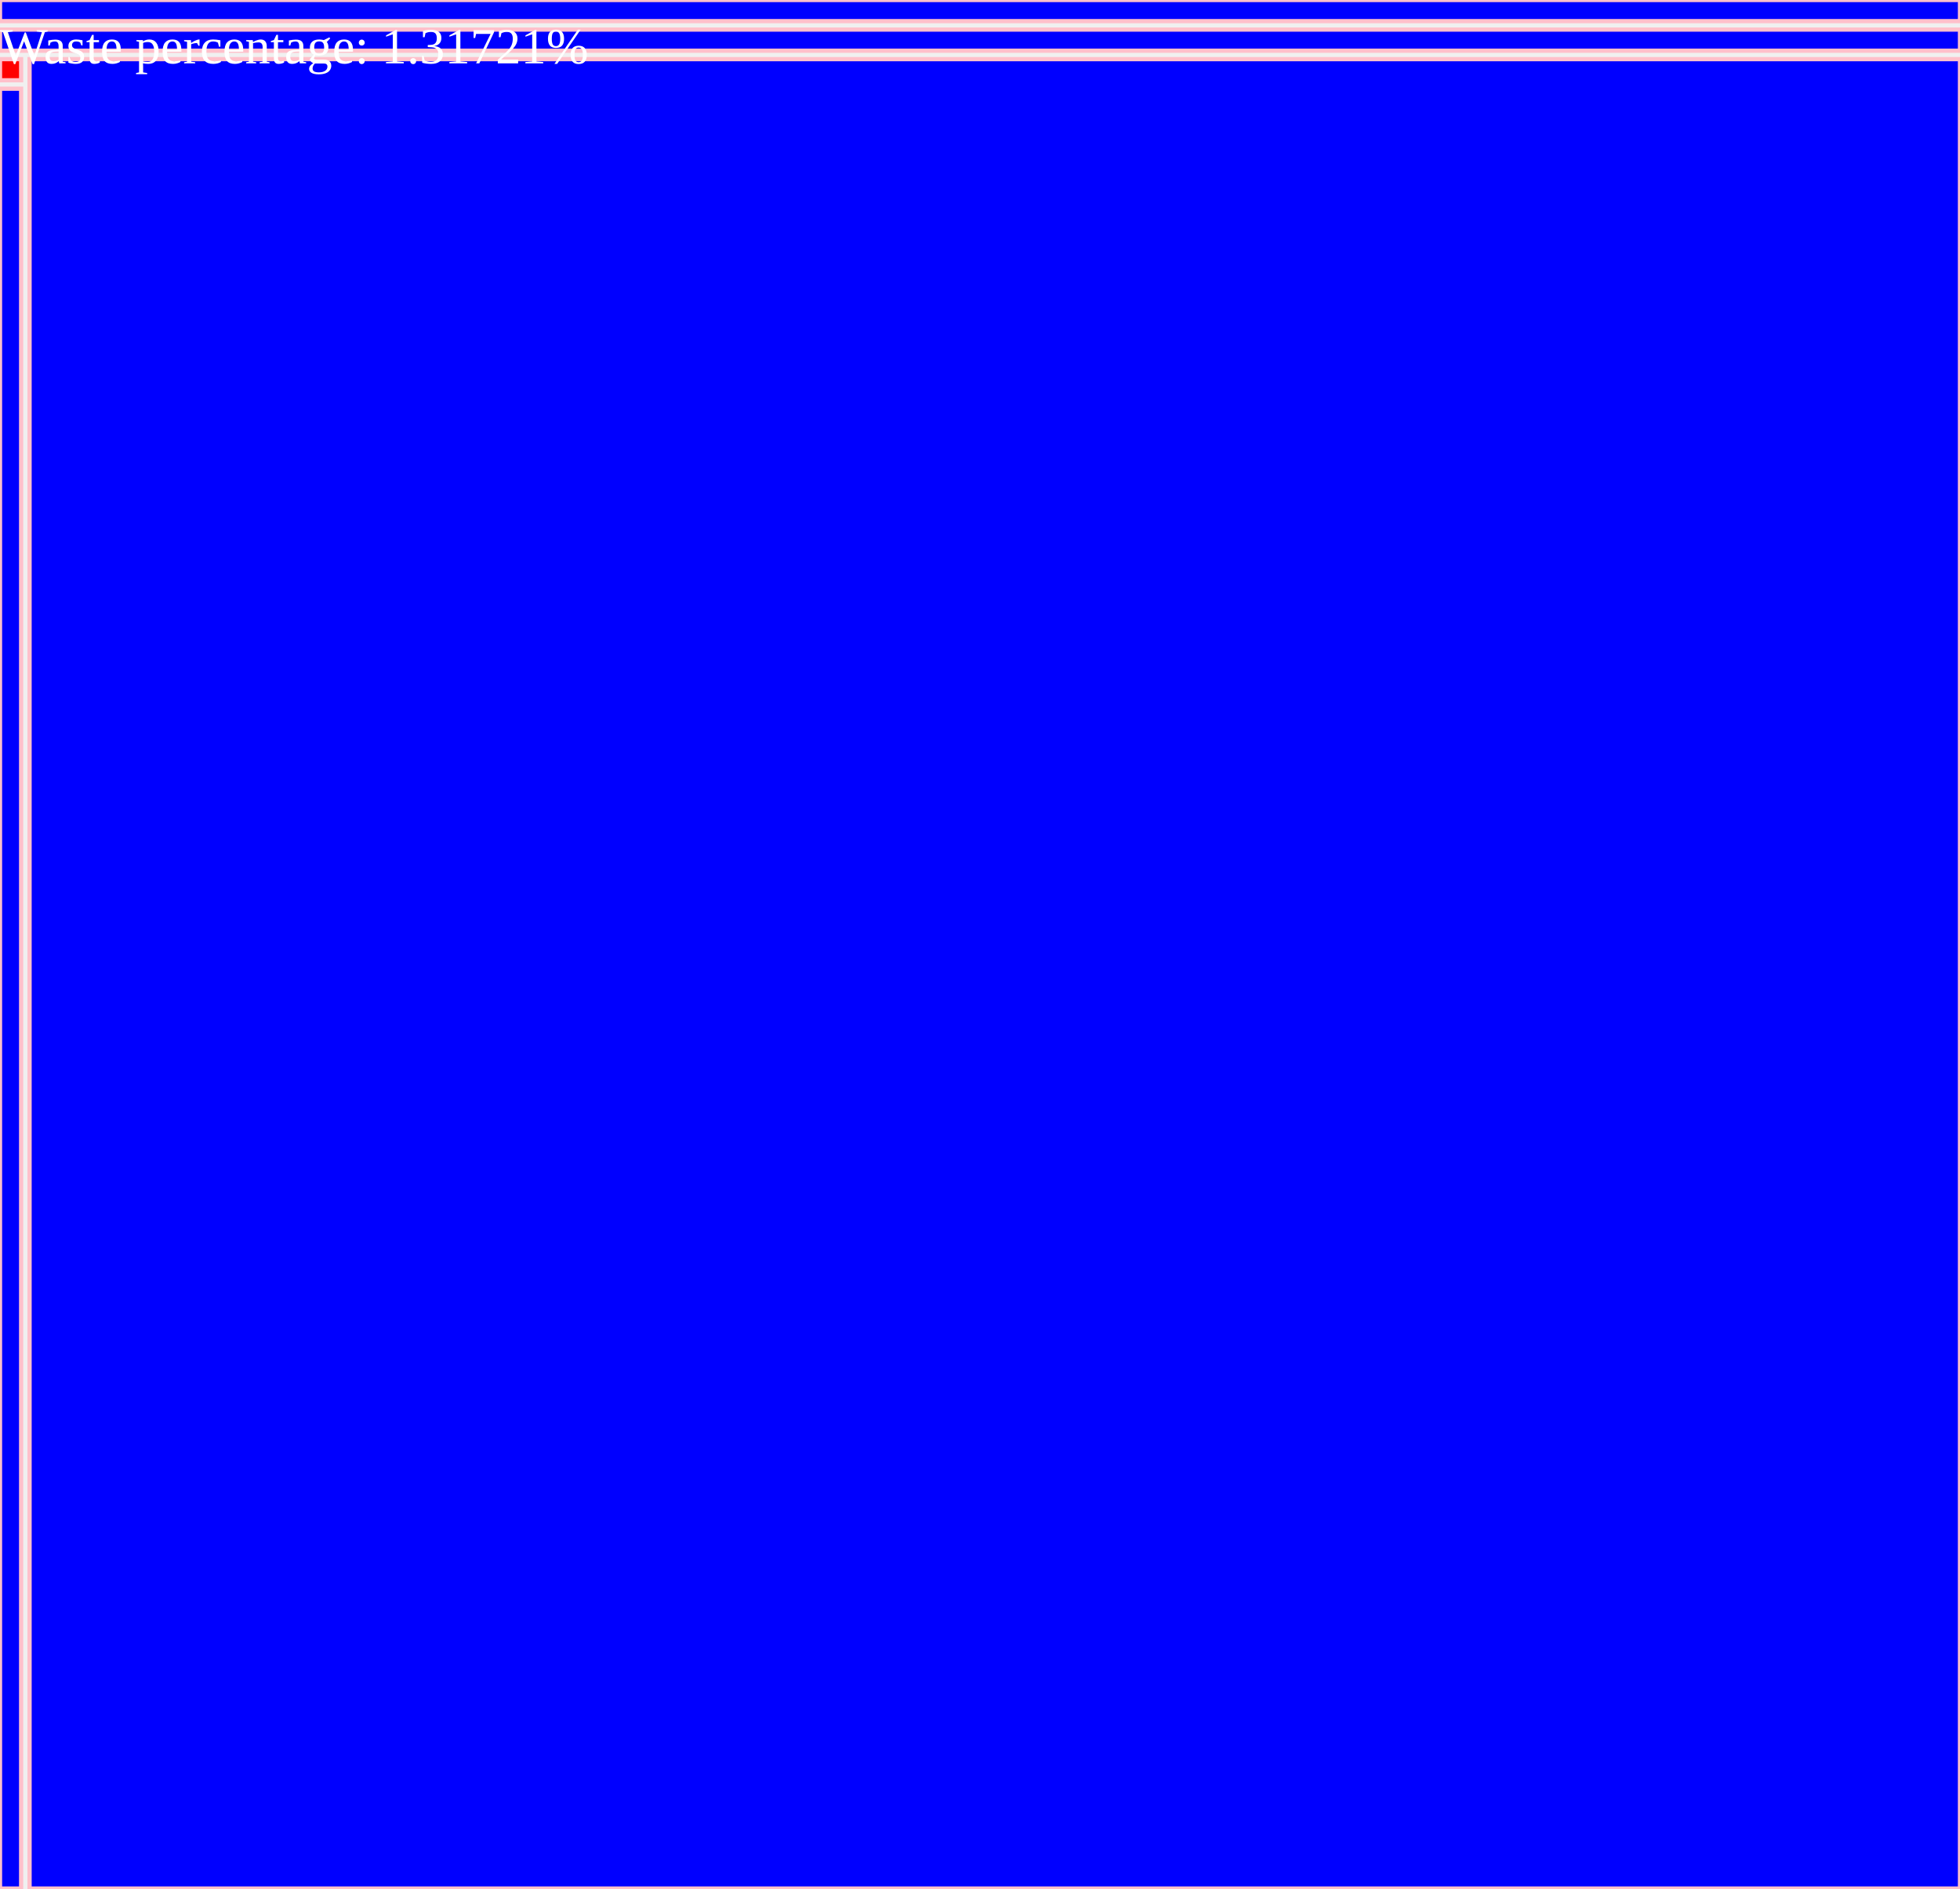
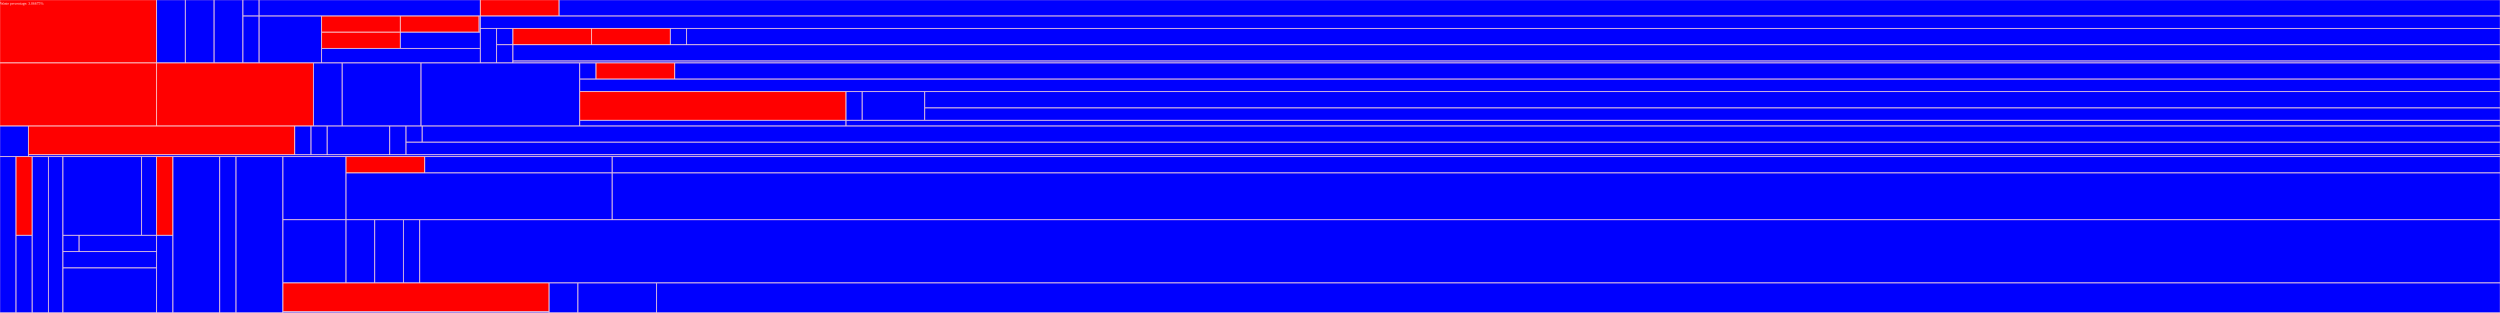
- <svg xmlns="http://www.w3.org/2000/svg" width="464" height="447">
-   <rect x="0" y="0" width="464" height="5" style="fill:blue; stroke:pink; stroke - width:1; fill - opacity:0.1; stroke - opacity:0.9" />
-   <rect x="0" y="7" width="464" height="5" style="fill:blue; stroke:pink; stroke - width:1; fill - opacity:0.1; stroke - opacity:0.9" />
-   <rect x="0" y="14" width="5" height="5" style="fill:red; stroke:pink; stroke - width:1; fill - opacity:0.1; stroke - opacity:0.9" />
-   <rect x="0" y="21" width="5" height="426" style="fill:blue; stroke:pink; stroke - width:1; fill - opacity:0.1; stroke - opacity:0.9" />
-   <rect x="7" y="14" width="457" height="433" style="fill:blue; stroke:pink; stroke - width:1; fill - opacity:0.1; stroke - opacity:0.9" />
-   <text x="0" y="15" fill="white">Waste percentage: 1.31721%</text>
+ <svg xmlns="http://www.w3.org/2000/svg" width="8000" height="1000">
+   <rect x="0" y="0" width="500" height="200" style="fill:red; stroke:pink; stroke - width:1; fill - opacity:0.1; stroke - opacity:0.9" />
+   <rect x="502" y="0" width="90" height="200" style="fill:blue; stroke:pink; stroke - width:1; fill - opacity:0.1; stroke - opacity:0.9" />
+   <rect x="594" y="0" width="90" height="200" style="fill:blue; stroke:pink; stroke - width:1; fill - opacity:0.1; stroke - opacity:0.9" />
+   <rect x="686" y="0" width="90" height="200" style="fill:blue; stroke:pink; stroke - width:1; fill - opacity:0.1; stroke - opacity:0.9" />
+   <rect x="778" y="0" width="50" height="50" style="fill:blue; stroke:pink; stroke - width:1; fill - opacity:0.1; stroke - opacity:0.9" />
+   <rect x="830" y="0" width="706" height="50" style="fill:blue; stroke:pink; stroke - width:1; fill - opacity:0.1; stroke - opacity:0.9" />
+   <rect x="778" y="52" width="50" height="148" style="fill:blue; stroke:pink; stroke - width:1; fill - opacity:0.1; stroke - opacity:0.9" />
+   <rect x="830" y="52" width="198" height="148" style="fill:blue; stroke:pink; stroke - width:1; fill - opacity:0.1; stroke - opacity:0.9" />
+   <rect x="1030" y="52" width="250" height="50" style="fill:red; stroke:pink; stroke - width:1; fill - opacity:0.1; stroke - opacity:0.9" />
+   <rect x="1282" y="52" width="250" height="50" style="fill:red; stroke:pink; stroke - width:1; fill - opacity:0.1; stroke - opacity:0.9" />
+   <rect x="1534" y="52" width="2" height="50" style="fill:blue; stroke:pink; stroke - width:1; fill - opacity:0.1; stroke - opacity:0.9" />
+   <rect x="1030" y="104" width="250" height="50" style="fill:red; stroke:pink; stroke - width:1; fill - opacity:0.1; stroke - opacity:0.9" />
+   <rect x="1282" y="104" width="254" height="50" style="fill:blue; stroke:pink; stroke - width:1; fill - opacity:0.1; stroke - opacity:0.9" />
+   <rect x="1030" y="156" width="506" height="44" style="fill:blue; stroke:pink; stroke - width:1; fill - opacity:0.1; stroke - opacity:0.9" />
+   <rect x="1538" y="0" width="250" height="50" style="fill:red; stroke:pink; stroke - width:1; fill - opacity:0.1; stroke - opacity:0.9" />
+   <rect x="1790" y="0" width="6210" height="50" style="fill:blue; stroke:pink; stroke - width:1; fill - opacity:0.1; stroke - opacity:0.9" />
+   <rect x="1538" y="52" width="6462" height="38" style="fill:blue; stroke:pink; stroke - width:1; fill - opacity:0.1; stroke - opacity:0.9" />
+   <rect x="1538" y="92" width="50" height="108" style="fill:blue; stroke:pink; stroke - width:1; fill - opacity:0.1; stroke - opacity:0.9" />
+   <rect x="1590" y="92" width="50" height="50" style="fill:blue; stroke:pink; stroke - width:1; fill - opacity:0.1; stroke - opacity:0.9" />
+   <rect x="1642" y="92" width="250" height="50" style="fill:red; stroke:pink; stroke - width:1; fill - opacity:0.1; stroke - opacity:0.9" />
+   <rect x="1894" y="92" width="250" height="50" style="fill:red; stroke:pink; stroke - width:1; fill - opacity:0.1; stroke - opacity:0.9" />
+   <rect x="2146" y="92" width="50" height="50" style="fill:blue; stroke:pink; stroke - width:1; fill - opacity:0.1; stroke - opacity:0.9" />
+   <rect x="2198" y="92" width="5802" height="50" style="fill:blue; stroke:pink; stroke - width:1; fill - opacity:0.1; stroke - opacity:0.9" />
+   <rect x="1590" y="144" width="50" height="56" style="fill:blue; stroke:pink; stroke - width:1; fill - opacity:0.1; stroke - opacity:0.9" />
+   <rect x="1642" y="144" width="6358" height="50" style="fill:blue; stroke:pink; stroke - width:1; fill - opacity:0.1; stroke - opacity:0.9" />
+   <rect x="1642" y="196" width="6358" height="4" style="fill:blue; stroke:pink; stroke - width:1; fill - opacity:0.1; stroke - opacity:0.9" />
+   <rect x="0" y="202" width="500" height="200" style="fill:red; stroke:pink; stroke - width:1; fill - opacity:0.1; stroke - opacity:0.9" />
+   <rect x="502" y="202" width="500" height="200" style="fill:red; stroke:pink; stroke - width:1; fill - opacity:0.1; stroke - opacity:0.9" />
+   <rect x="1004" y="202" width="90" height="200" style="fill:blue; stroke:pink; stroke - width:1; fill - opacity:0.1; stroke - opacity:0.9" />
+   <rect x="1096" y="202" width="250" height="200" style="fill:blue; stroke:pink; stroke - width:1; fill - opacity:0.1; stroke - opacity:0.9" />
+   <rect x="1348" y="202" width="506" height="200" style="fill:blue; stroke:pink; stroke - width:1; fill - opacity:0.1; stroke - opacity:0.9" />
+   <rect x="1856" y="202" width="50" height="50" style="fill:blue; stroke:pink; stroke - width:1; fill - opacity:0.1; stroke - opacity:0.9" />
+   <rect x="1908" y="202" width="250" height="50" style="fill:red; stroke:pink; stroke - width:1; fill - opacity:0.1; stroke - opacity:0.9" />
+   <rect x="2160" y="202" width="5840" height="50" style="fill:blue; stroke:pink; stroke - width:1; fill - opacity:0.1; stroke - opacity:0.9" />
+   <rect x="1856" y="254" width="6144" height="38" style="fill:blue; stroke:pink; stroke - width:1; fill - opacity:0.1; stroke - opacity:0.9" />
+   <rect x="1856" y="294" width="850" height="90" style="fill:red; stroke:pink; stroke - width:1; fill - opacity:0.1; stroke - opacity:0.9" />
+   <rect x="1856" y="386" width="850" height="16" style="fill:blue; stroke:pink; stroke - width:1; fill - opacity:0.1; stroke - opacity:0.9" />
+   <rect x="2708" y="294" width="50" height="90" style="fill:blue; stroke:pink; stroke - width:1; fill - opacity:0.1; stroke - opacity:0.9" />
+   <rect x="2760" y="294" width="198" height="90" style="fill:blue; stroke:pink; stroke - width:1; fill - opacity:0.1; stroke - opacity:0.9" />
+   <rect x="2960" y="294" width="5040" height="50" style="fill:blue; stroke:pink; stroke - width:1; fill - opacity:0.1; stroke - opacity:0.9" />
+   <rect x="2960" y="346" width="5040" height="38" style="fill:blue; stroke:pink; stroke - width:1; fill - opacity:0.1; stroke - opacity:0.9" />
+   <rect x="2708" y="386" width="5292" height="16" style="fill:blue; stroke:pink; stroke - width:1; fill - opacity:0.1; stroke - opacity:0.9" />
+   <rect x="0" y="404" width="90" height="96" style="fill:blue; stroke:pink; stroke - width:1; fill - opacity:0.1; stroke - opacity:0.9" />
+   <rect x="92" y="404" width="850" height="90" style="fill:red; stroke:pink; stroke - width:1; fill - opacity:0.1; stroke - opacity:0.9" />
+   <rect x="944" y="404" width="50" height="90" style="fill:blue; stroke:pink; stroke - width:1; fill - opacity:0.1; stroke - opacity:0.9" />
+   <rect x="996" y="404" width="50" height="90" style="fill:blue; stroke:pink; stroke - width:1; fill - opacity:0.1; stroke - opacity:0.9" />
+   <rect x="1048" y="404" width="198" height="90" style="fill:blue; stroke:pink; stroke - width:1; fill - opacity:0.1; stroke - opacity:0.9" />
+   <rect x="1248" y="404" width="50" height="90" style="fill:blue; stroke:pink; stroke - width:1; fill - opacity:0.1; stroke - opacity:0.9" />
+   <rect x="1300" y="404" width="50" height="50" style="fill:blue; stroke:pink; stroke - width:1; fill - opacity:0.1; stroke - opacity:0.9" />
+   <rect x="1352" y="404" width="6648" height="50" style="fill:blue; stroke:pink; stroke - width:1; fill - opacity:0.1; stroke - opacity:0.9" />
+   <rect x="1300" y="456" width="6700" height="38" style="fill:blue; stroke:pink; stroke - width:1; fill - opacity:0.1; stroke - opacity:0.9" />
+   <rect x="92" y="496" width="7908" height="4" style="fill:blue; stroke:pink; stroke - width:1; fill - opacity:0.1; stroke - opacity:0.9" />
+   <rect x="0" y="502" width="50" height="498" style="fill:blue; stroke:pink; stroke - width:1; fill - opacity:0.1; stroke - opacity:0.9" />
+   <rect x="52" y="502" width="50" height="250" style="fill:red; stroke:pink; stroke - width:1; fill - opacity:0.1; stroke - opacity:0.9" />
+   <rect x="52" y="754" width="50" height="246" style="fill:blue; stroke:pink; stroke - width:1; fill - opacity:0.1; stroke - opacity:0.9" />
+   <rect x="104" y="502" width="50" height="498" style="fill:blue; stroke:pink; stroke - width:1; fill - opacity:0.1; stroke - opacity:0.9" />
+   <rect x="156" y="502" width="44" height="498" style="fill:blue; stroke:pink; stroke - width:1; fill - opacity:0.1; stroke - opacity:0.9" />
+   <rect x="202" y="502" width="250" height="250" style="fill:blue; stroke:pink; stroke - width:1; fill - opacity:0.1; stroke - opacity:0.9" />
+   <rect x="454" y="502" width="46" height="250" style="fill:blue; stroke:pink; stroke - width:1; fill - opacity:0.1; stroke - opacity:0.9" />
+   <rect x="202" y="754" width="50" height="50" style="fill:blue; stroke:pink; stroke - width:1; fill - opacity:0.1; stroke - opacity:0.9" />
+   <rect x="254" y="754" width="246" height="50" style="fill:blue; stroke:pink; stroke - width:1; fill - opacity:0.1; stroke - opacity:0.9" />
+   <rect x="202" y="806" width="298" height="50" style="fill:blue; stroke:pink; stroke - width:1; fill - opacity:0.1; stroke - opacity:0.9" />
+   <rect x="202" y="858" width="298" height="142" style="fill:blue; stroke:pink; stroke - width:1; fill - opacity:0.1; stroke - opacity:0.9" />
+   <rect x="502" y="502" width="50" height="250" style="fill:red; stroke:pink; stroke - width:1; fill - opacity:0.1; stroke - opacity:0.9" />
+   <rect x="502" y="754" width="50" height="246" style="fill:blue; stroke:pink; stroke - width:1; fill - opacity:0.1; stroke - opacity:0.9" />
+   <rect x="554" y="502" width="148" height="498" style="fill:blue; stroke:pink; stroke - width:1; fill - opacity:0.1; stroke - opacity:0.9" />
+   <rect x="704" y="502" width="50" height="498" style="fill:blue; stroke:pink; stroke - width:1; fill - opacity:0.1; stroke - opacity:0.9" />
+   <rect x="756" y="502" width="148" height="498" style="fill:blue; stroke:pink; stroke - width:1; fill - opacity:0.1; stroke - opacity:0.9" />
+   <rect x="906" y="502" width="200" height="200" style="fill:blue; stroke:pink; stroke - width:1; fill - opacity:0.1; stroke - opacity:0.9" />
+   <rect x="1108" y="502" width="250" height="50" style="fill:red; stroke:pink; stroke - width:1; fill - opacity:0.1; stroke - opacity:0.9" />
+   <rect x="1360" y="502" width="598" height="50" style="fill:blue; stroke:pink; stroke - width:1; fill - opacity:0.1; stroke - opacity:0.9" />
+   <rect x="1108" y="554" width="850" height="148" style="fill:blue; stroke:pink; stroke - width:1; fill - opacity:0.1; stroke - opacity:0.9" />
+   <rect x="1960" y="502" width="6040" height="50" style="fill:blue; stroke:pink; stroke - width:1; fill - opacity:0.1; stroke - opacity:0.9" />
+   <rect x="1960" y="554" width="6040" height="148" style="fill:blue; stroke:pink; stroke - width:1; fill - opacity:0.1; stroke - opacity:0.9" />
+   <rect x="906" y="704" width="200" height="200" style="fill:blue; stroke:pink; stroke - width:1; fill - opacity:0.1; stroke - opacity:0.9" />
+   <rect x="1108" y="704" width="90" height="200" style="fill:blue; stroke:pink; stroke - width:1; fill - opacity:0.1; stroke - opacity:0.9" />
+   <rect x="1200" y="704" width="90" height="200" style="fill:blue; stroke:pink; stroke - width:1; fill - opacity:0.1; stroke - opacity:0.9" />
+   <rect x="1292" y="704" width="50" height="200" style="fill:blue; stroke:pink; stroke - width:1; fill - opacity:0.1; stroke - opacity:0.9" />
+   <rect x="1344" y="704" width="6656" height="200" style="fill:blue; stroke:pink; stroke - width:1; fill - opacity:0.1; stroke - opacity:0.9" />
+   <rect x="906" y="906" width="850" height="90" style="fill:red; stroke:pink; stroke - width:1; fill - opacity:0.1; stroke - opacity:0.9" />
+   <rect x="906" y="998" width="850" height="2" style="fill:blue; stroke:pink; stroke - width:1; fill - opacity:0.1; stroke - opacity:0.9" />
+   <rect x="1758" y="906" width="90" height="94" style="fill:blue; stroke:pink; stroke - width:1; fill - opacity:0.1; stroke - opacity:0.9" />
+   <rect x="1850" y="906" width="250" height="94" style="fill:blue; stroke:pink; stroke - width:1; fill - opacity:0.1; stroke - opacity:0.9" />
+   <rect x="2102" y="906" width="5898" height="94" style="fill:blue; stroke:pink; stroke - width:1; fill - opacity:0.1; stroke - opacity:0.9" />
+   <text x="0" y="15" fill="white">Waste percentage: 3.06675%</text>
</svg>
